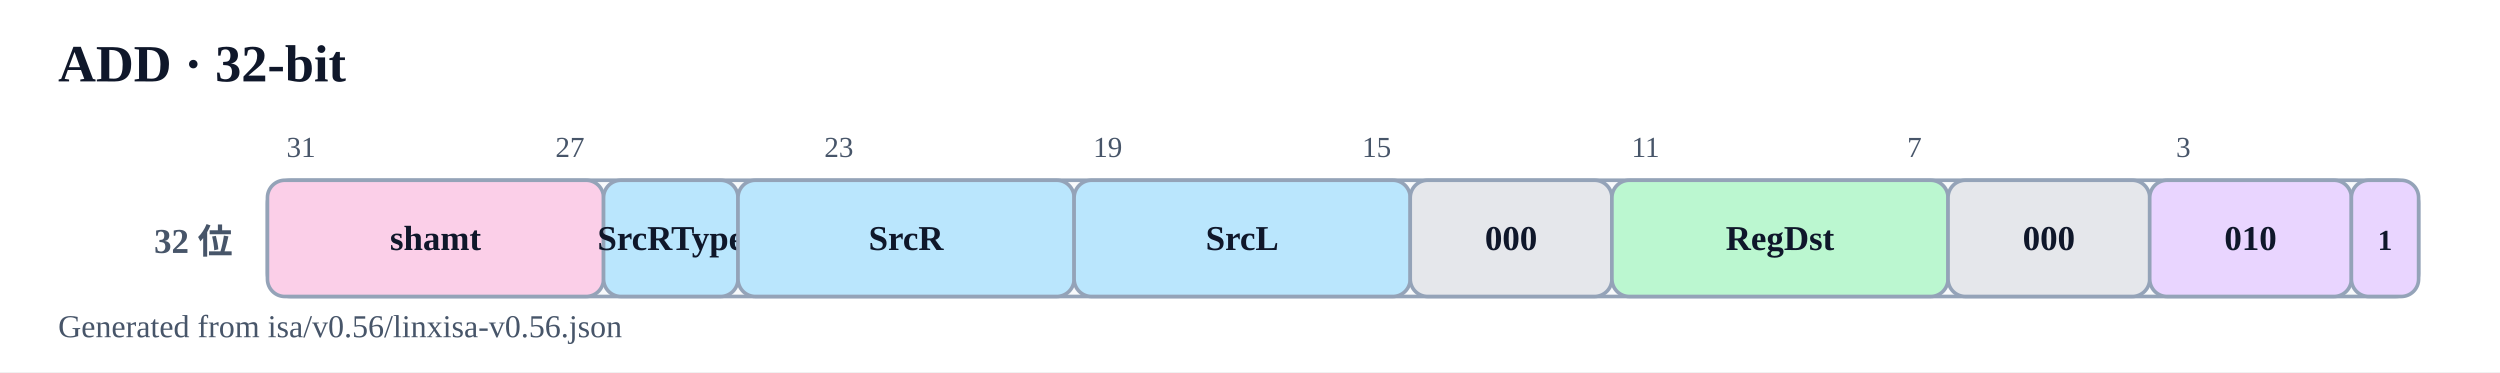
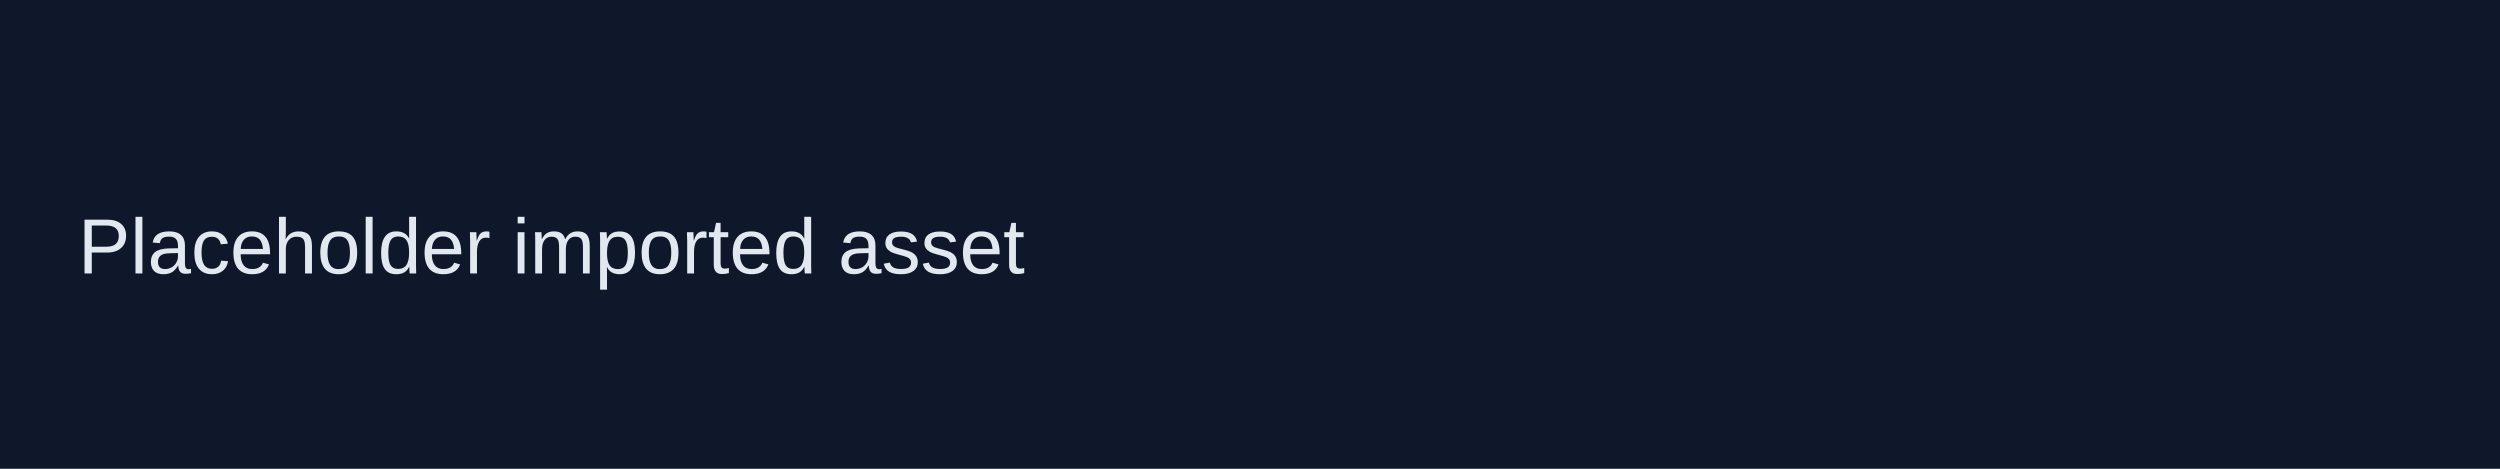
- <svg xmlns="http://www.w3.org/2000/svg" viewBox="0 0 860 128" width="860" height="128">
-   <rect width="860" height="128" fill="#ffffff" />
-   <text x="20" y="28" font-size="18" font-weight="700" fill="#0f172a">ADD · 32-bit</text>
-   <text x="20" y="116" font-size="11" fill="#475569">Generated from isa/v0.56/linxisa-v0.56.json</text>
-   <text x="80" y="87" text-anchor="end" font-size="12" font-weight="700" fill="#475569">32 位</text>
-   <text x="103.562" y="54" text-anchor="middle" font-size="10" fill="#475569">31</text>
-   <text x="196.062" y="54" text-anchor="middle" font-size="10" fill="#475569">27</text>
-   <text x="288.562" y="54" text-anchor="middle" font-size="10" fill="#475569">23</text>
-   <text x="381.062" y="54" text-anchor="middle" font-size="10" fill="#475569">19</text>
-   <text x="473.562" y="54" text-anchor="middle" font-size="10" fill="#475569">15</text>
-   <text x="566.062" y="54" text-anchor="middle" font-size="10" fill="#475569">11</text>
-   <text x="658.562" y="54" text-anchor="middle" font-size="10" fill="#475569">7</text>
-   <text x="751.062" y="54" text-anchor="middle" font-size="10" fill="#475569">3</text>
-   <rect x="92" y="62" width="740" height="40" rx="8" fill="#f8fafc" stroke="#94a3b8" stroke-width="1.25" />
-   <rect x="92" y="62" width="115.625" height="40" rx="6" fill="#fbcfe8" stroke="#94a3b8" stroke-width="1.25" />
-   <text x="149.812" y="86" text-anchor="middle" font-size="12" font-weight="600" fill="#0f172a">shamt</text>
-   <rect x="207.625" y="62" width="46.25" height="40" rx="6" fill="#bae6fd" stroke="#94a3b8" stroke-width="1.25" />
-   <text x="230.75" y="86" text-anchor="middle" font-size="12" font-weight="600" fill="#0f172a">SrcRType</text>
-   <rect x="253.875" y="62" width="115.625" height="40" rx="6" fill="#bae6fd" stroke="#94a3b8" stroke-width="1.25" />
-   <text x="311.688" y="86" text-anchor="middle" font-size="12" font-weight="600" fill="#0f172a">SrcR</text>
-   <rect x="369.5" y="62" width="115.625" height="40" rx="6" fill="#bae6fd" stroke="#94a3b8" stroke-width="1.25" />
-   <text x="427.312" y="86" text-anchor="middle" font-size="12" font-weight="600" fill="#0f172a">SrcL</text>
-   <rect x="485.125" y="62" width="69.375" height="40" rx="6" fill="#e5e7eb" stroke="#94a3b8" stroke-width="1.25" />
-   <text x="519.812" y="86" text-anchor="middle" font-size="12" font-weight="600" fill="#0f172a">000</text>
-   <rect x="554.5" y="62" width="115.625" height="40" rx="6" fill="#bbf7d0" stroke="#94a3b8" stroke-width="1.25" />
-   <text x="612.312" y="86" text-anchor="middle" font-size="12" font-weight="600" fill="#0f172a">RegDst</text>
-   <rect x="670.125" y="62" width="69.375" height="40" rx="6" fill="#e5e7eb" stroke="#94a3b8" stroke-width="1.25" />
-   <text x="704.812" y="86" text-anchor="middle" font-size="12" font-weight="600" fill="#0f172a">000</text>
-   <rect x="739.5" y="62" width="69.375" height="40" rx="6" fill="#e9d5ff" stroke="#94a3b8" stroke-width="1.25" />
-   <text x="774.188" y="86" text-anchor="middle" font-size="12" font-weight="600" fill="#0f172a">010</text>
-   <rect x="808.875" y="62" width="23.125" height="40" rx="6" fill="#e9d5ff" stroke="#94a3b8" stroke-width="1.25" />
-   <text x="820.438" y="86" text-anchor="middle" font-size="10" font-weight="600" fill="#0f172a">1</text>
+ <svg xmlns="http://www.w3.org/2000/svg" width="640" height="120" viewBox="0 0 640 120">
+   <rect width="640" height="120" fill="#0f172a" />
+   <text x="20" y="70" fill="#e2e8f0" font-family="Arial, sans-serif" font-size="20">Placeholder imported asset</text>
</svg>
